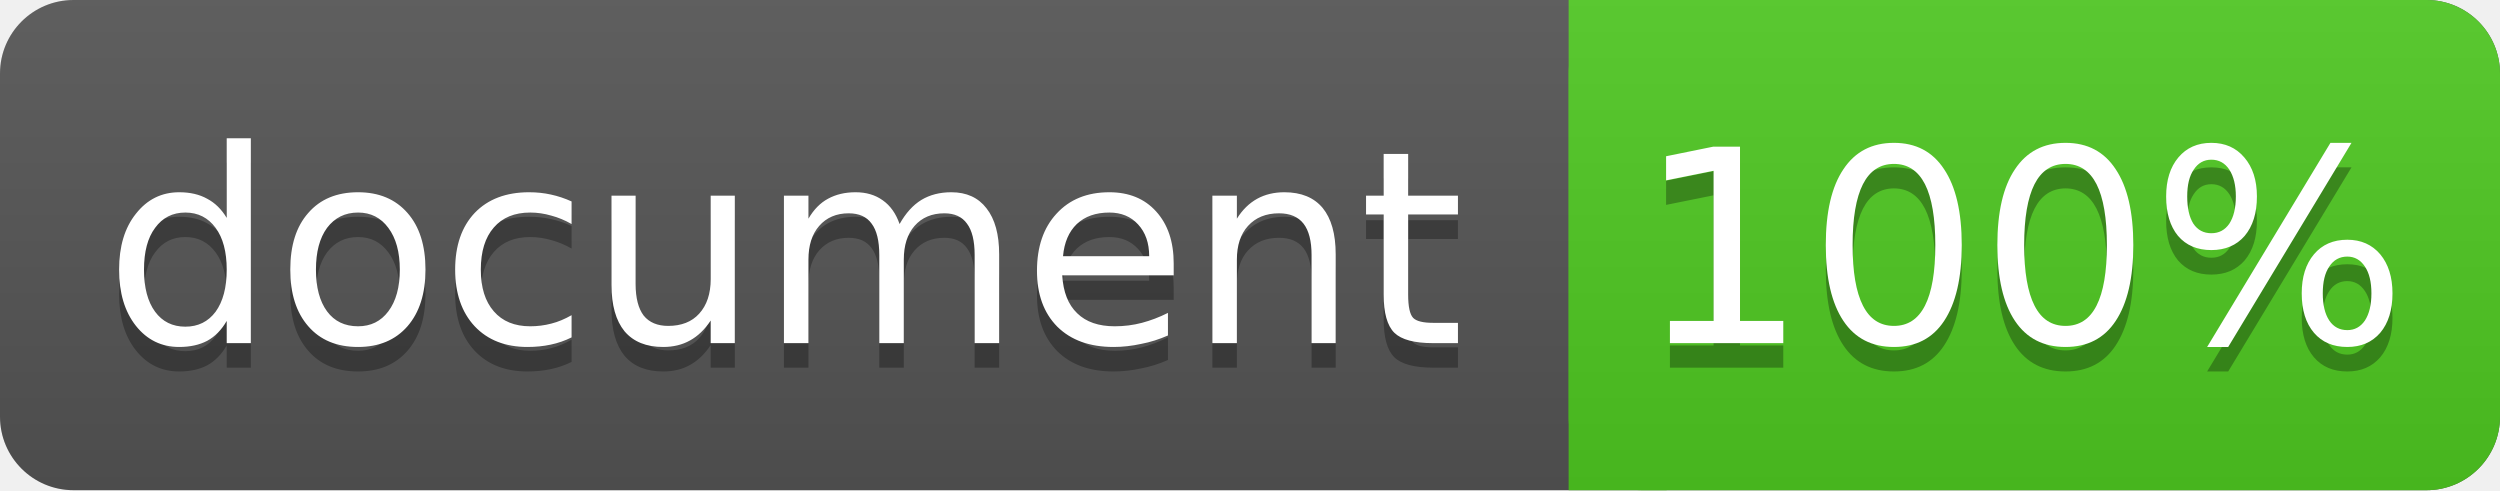
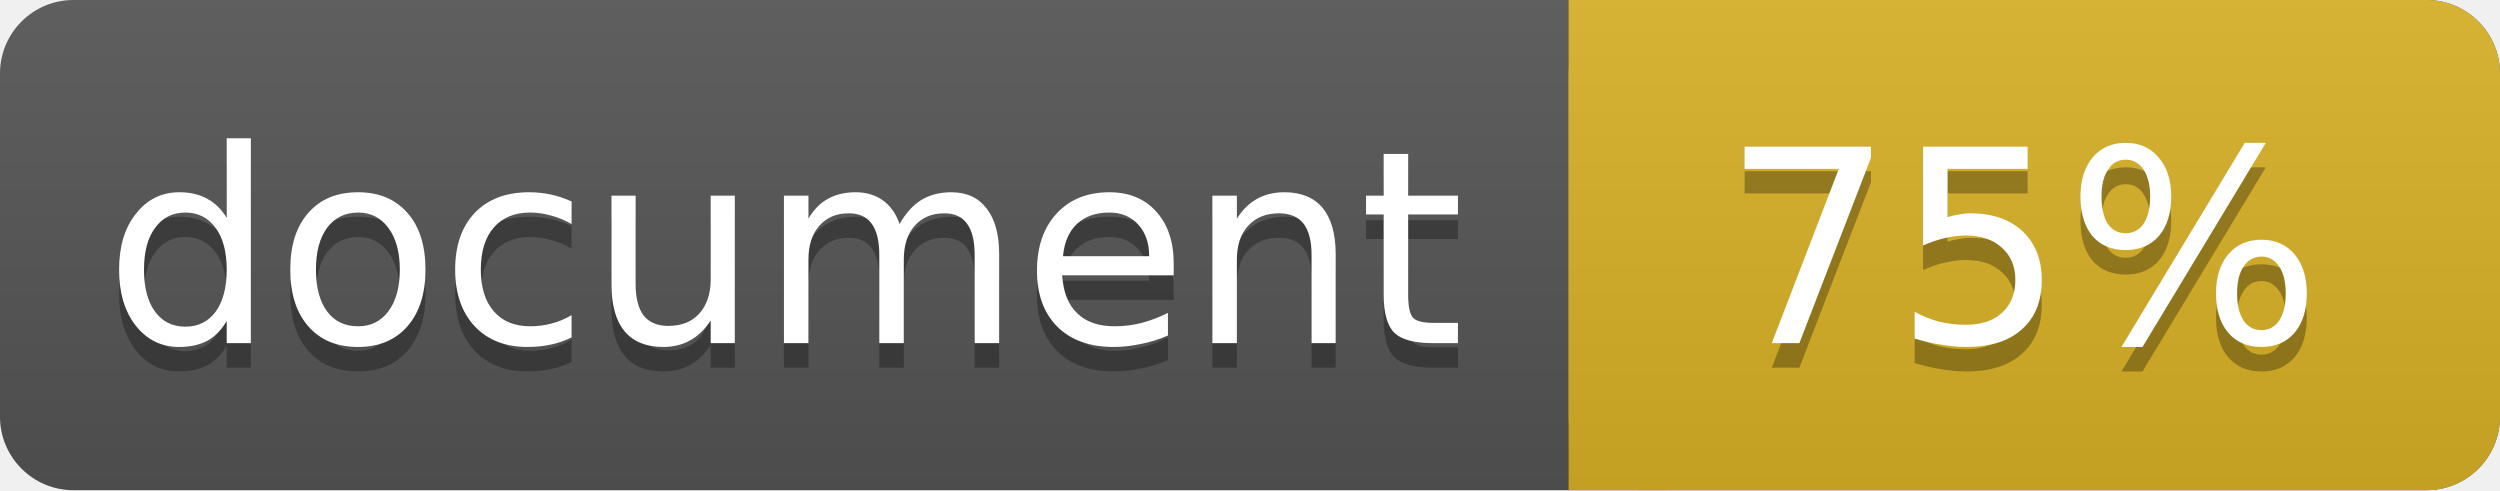
<svg xmlns="http://www.w3.org/2000/svg" width="102" height="20">
  <linearGradient id="a" x2="0" y2="100%">
    <stop offset="0" stop-color="#bbb" stop-opacity=".1" />
    <stop offset="1" stop-opacity=".1" />
  </linearGradient>
  <rect rx="3" width="102" height="20" fill="#555" />
-   <rect rx="3" x="64" width="38" height="20" fill="#4fc921" />
-   <path fill="#4fc921" d="M64 0h4v20h-4z" />
+   <rect rx="3" x="64" width="38" height="20" fill="#dab226" />
+   <path fill="#dab226" d="M64 0h4v20h-4z" />
  <rect rx="3" width="102" height="20" fill="url(#a)" />
  <g fill="#fff" text-anchor="middle" font-family="DejaVu Sans,Verdana,Geneva,sans-serif" font-size="11">
    <text x="32" y="15" fill="#010101" fill-opacity=".3">document</text>
    <text x="32" y="14">document</text>
-     <text x="82.5" y="15" fill="#010101" fill-opacity=".3">100%</text>
-     <text x="82.5" y="14">100%</text>
+     <text x="82.5" y="15" fill="#010101" fill-opacity=".3">75%</text>
+     <text x="82.5" y="14">75%</text>
  </g>
</svg>
